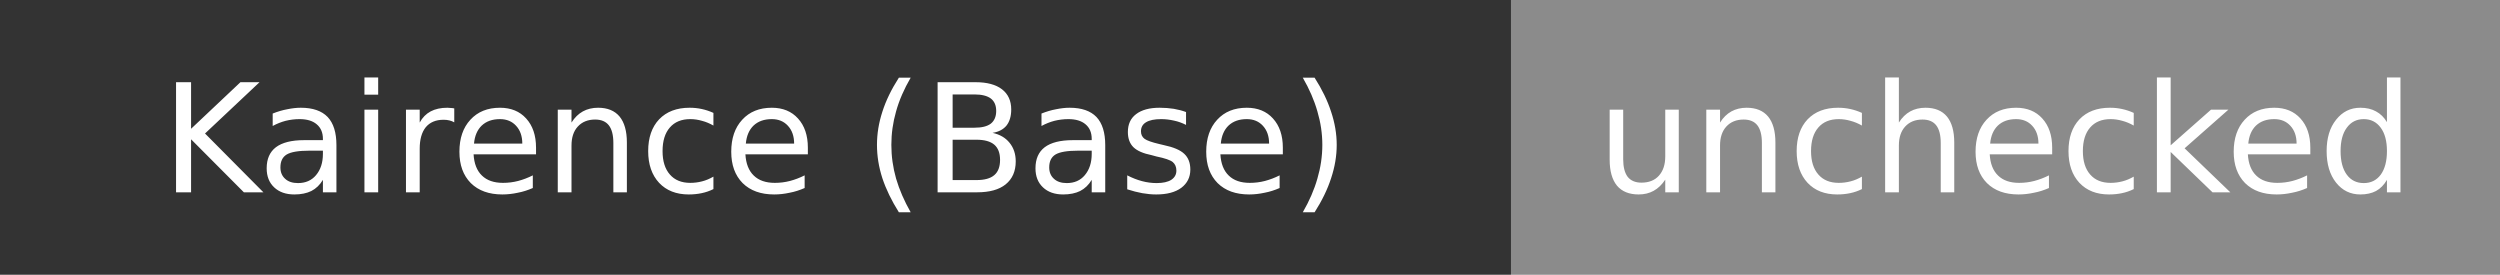
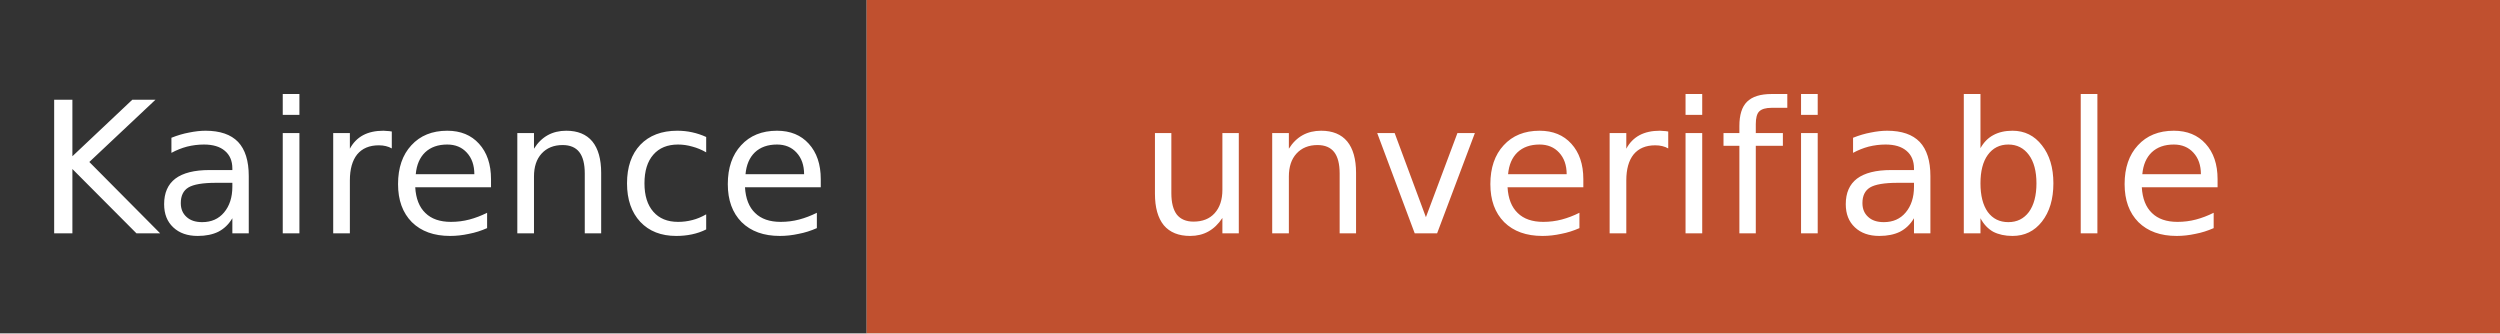
- <svg xmlns="http://www.w3.org/2000/svg" width="182" height="20" role="img" aria-label="Kairence (Base): unchecked">
+ <svg xmlns="http://www.w3.org/2000/svg" width="150" height="20" role="img" aria-label="Kairence: unverifiable">
  <a href="https://github.com/automato-live/solvency-census#ledger" target="_blank">
-     <rect width="110" height="20" fill="#333" />
-     <rect x="110" width="72" height="20" fill="#8b8b8b" />
+     <rect width="52" height="20" fill="#333" />
+     <rect x="52" width="98" height="20" fill="#c0502f" />
    <g fill="#fff" font-family="Verdana,DejaVu Sans,sans-serif" font-size="11" text-anchor="middle">
-       <text x="55" y="14">Kairence (Base)</text>
-       <text x="146" y="14">unchecked</text>
+       <text x="26" y="14">Kairence</text>
+       <text x="101" y="14">unverifiable</text>
    </g>
  </a>
</svg>
